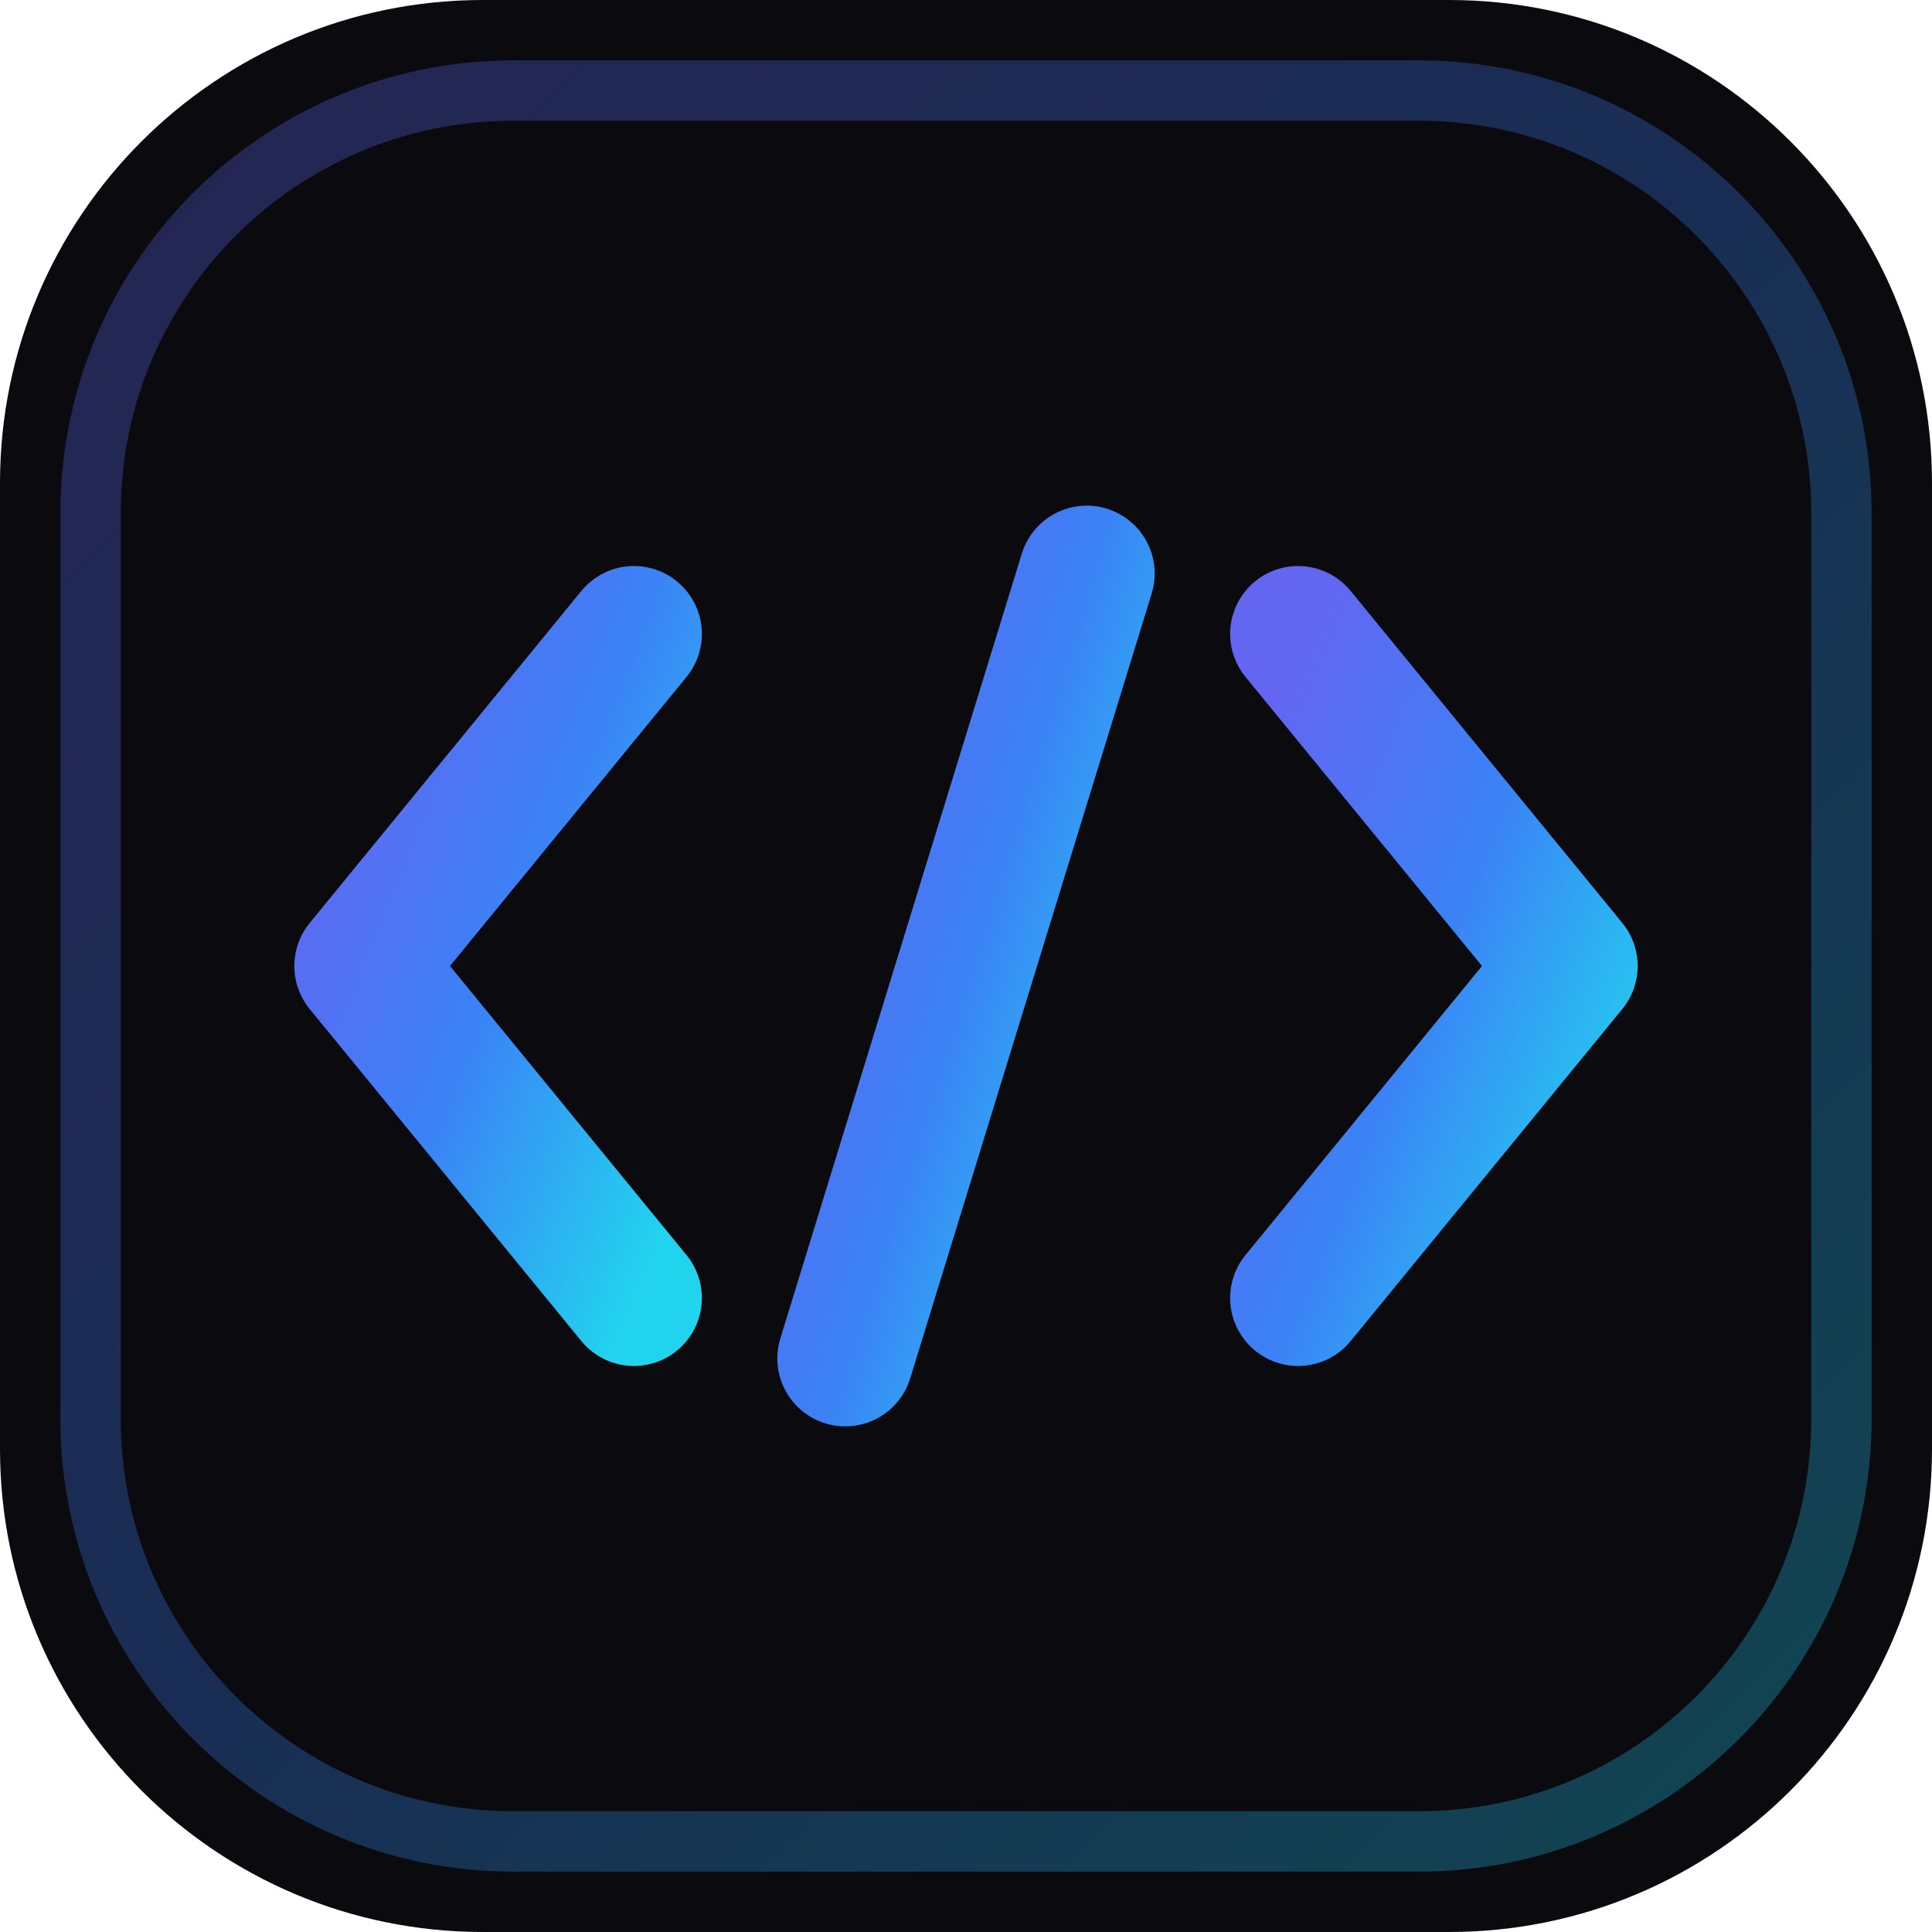
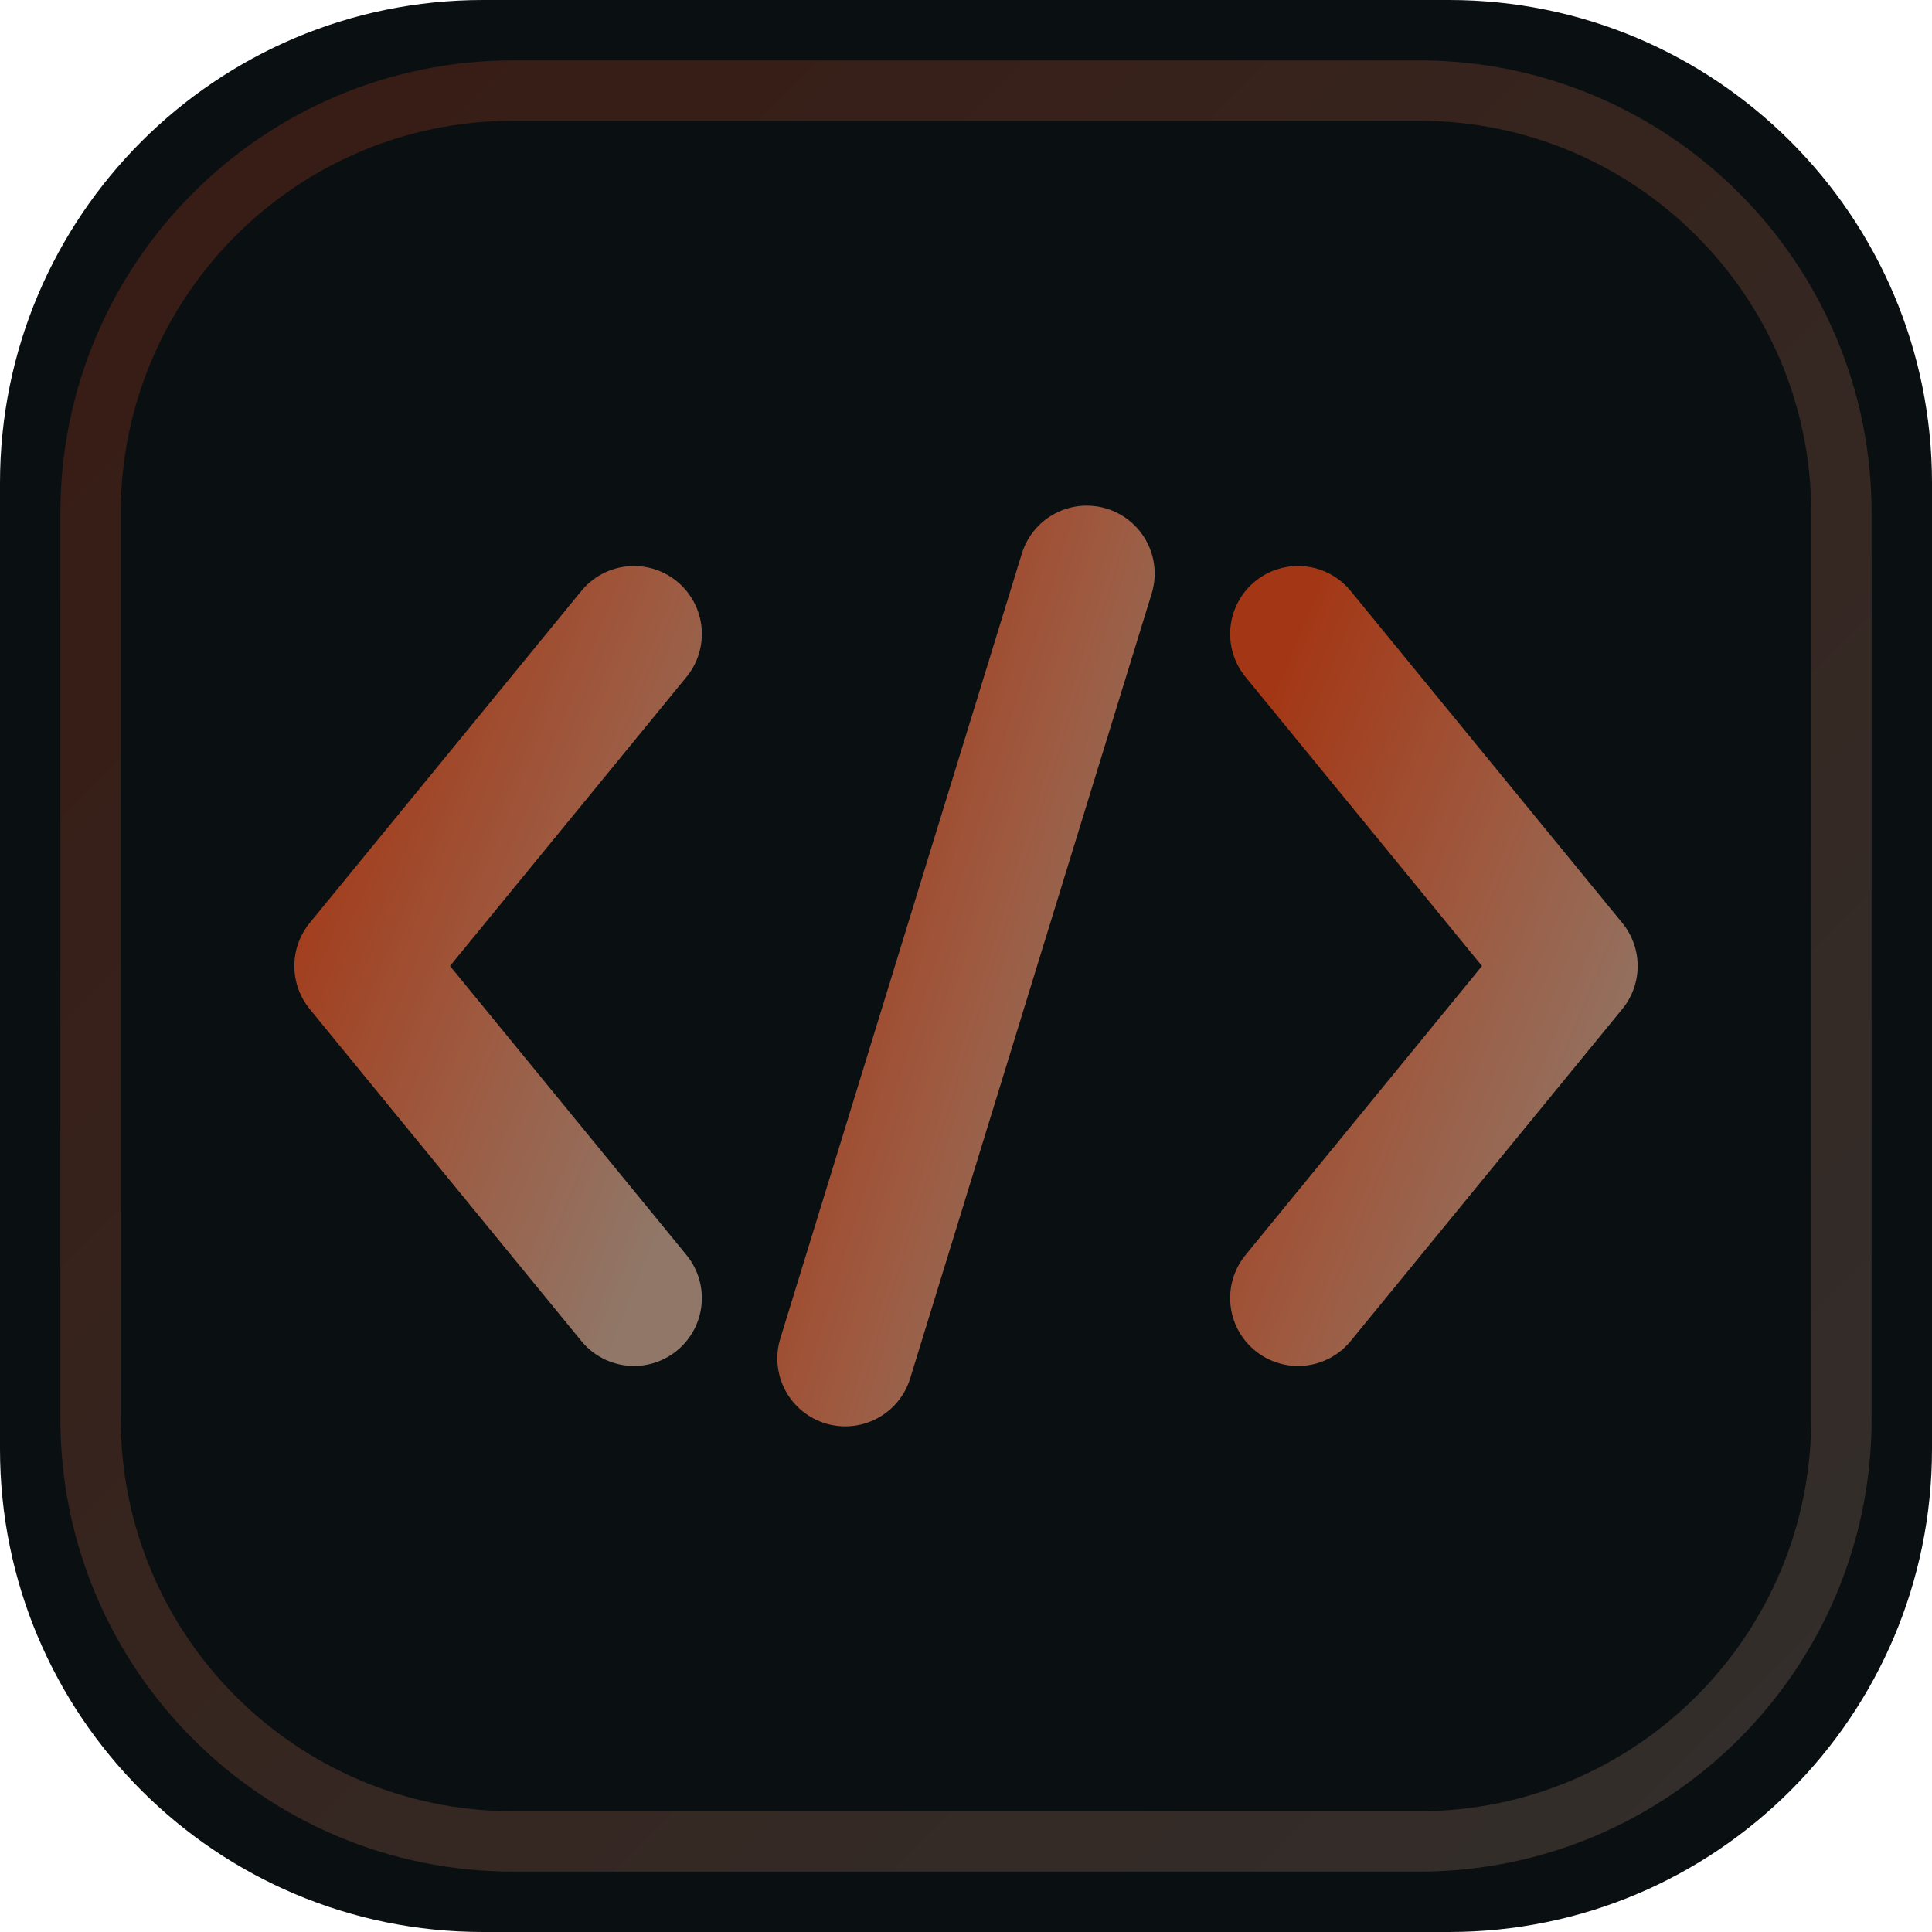
<svg xmlns="http://www.w3.org/2000/svg" viewBox="0 0 64 64" width="64" height="64">
  <defs>
    <linearGradient id="code-wave-grad" x1="0%" y1="0%" x2="100%" y2="100%">
-       <stop offset="0%" stop-color="#6366F1" />
-       <stop offset="50%" stop-color="#3B82F6" />
-       <stop offset="100%" stop-color="#22D3EE" />
+       <stop offset="0%" stop-color="#A33715" />
+       <stop offset="50%" stop-color="#9E593F" />
+       <stop offset="100%" stop-color="#907768" />
    </linearGradient>
    <filter id="glow" x="-20%" y="-20%" width="140%" height="140%">
      <feGaussianBlur stdDeviation="2" result="blur" />
      <feComposite in="SourceGraphic" in2="blur" operator="over" />
    </filter>
  </defs>
-   <rect width="64" height="64" rx="16" fill="#0A0A0F" />
+   <rect width="64" height="64" rx="16" fill="#0A0F12" />
  <rect x="3" y="3" width="58" height="58" rx="14" fill="none" stroke="url(#code-wave-grad)" stroke-width="2" opacity="0.3" />
  <path d="M 21 21 L 12 32 L 21 43" fill="none" stroke="url(#code-wave-grad)" stroke-width="4.5" stroke-linecap="round" stroke-linejoin="round" />
  <path d="M 36 19 L 28 45" fill="none" stroke="url(#code-wave-grad)" stroke-width="4.5" stroke-linecap="round" />
  <path d="M 43 21 L 52 32 L 43 43" fill="none" stroke="url(#code-wave-grad)" stroke-width="4.5" stroke-linecap="round" stroke-linejoin="round" />
</svg>
